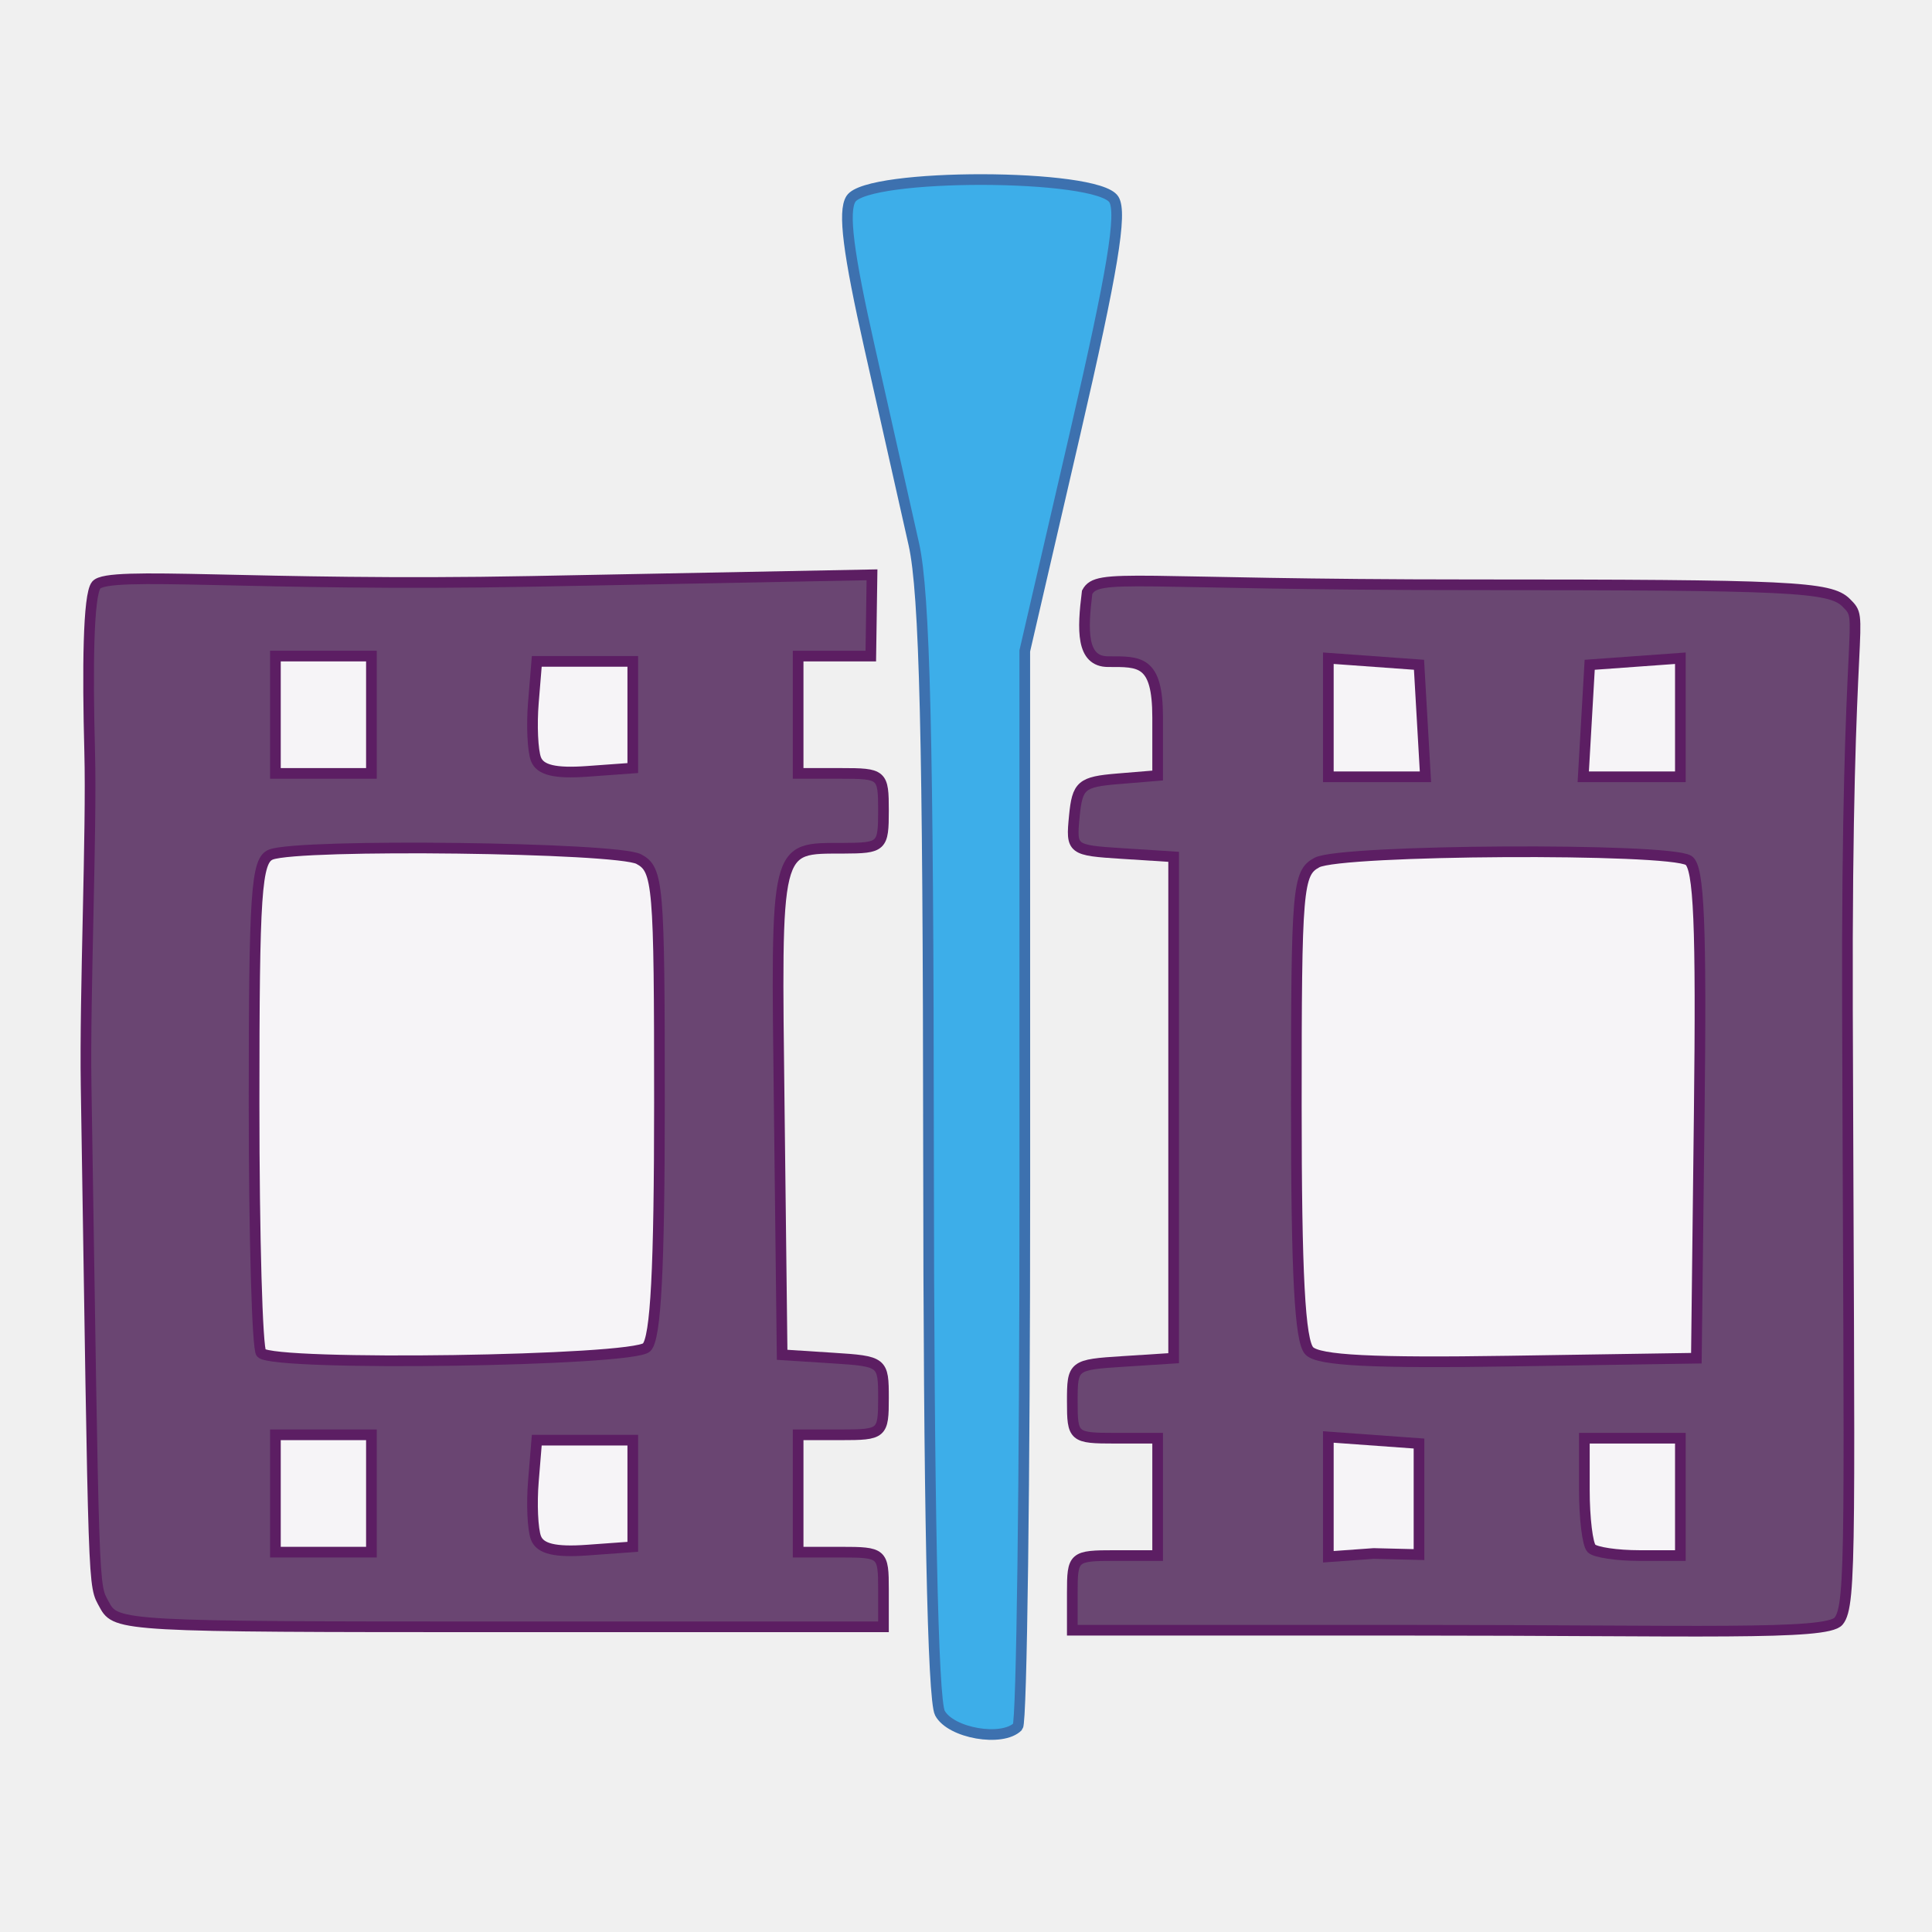
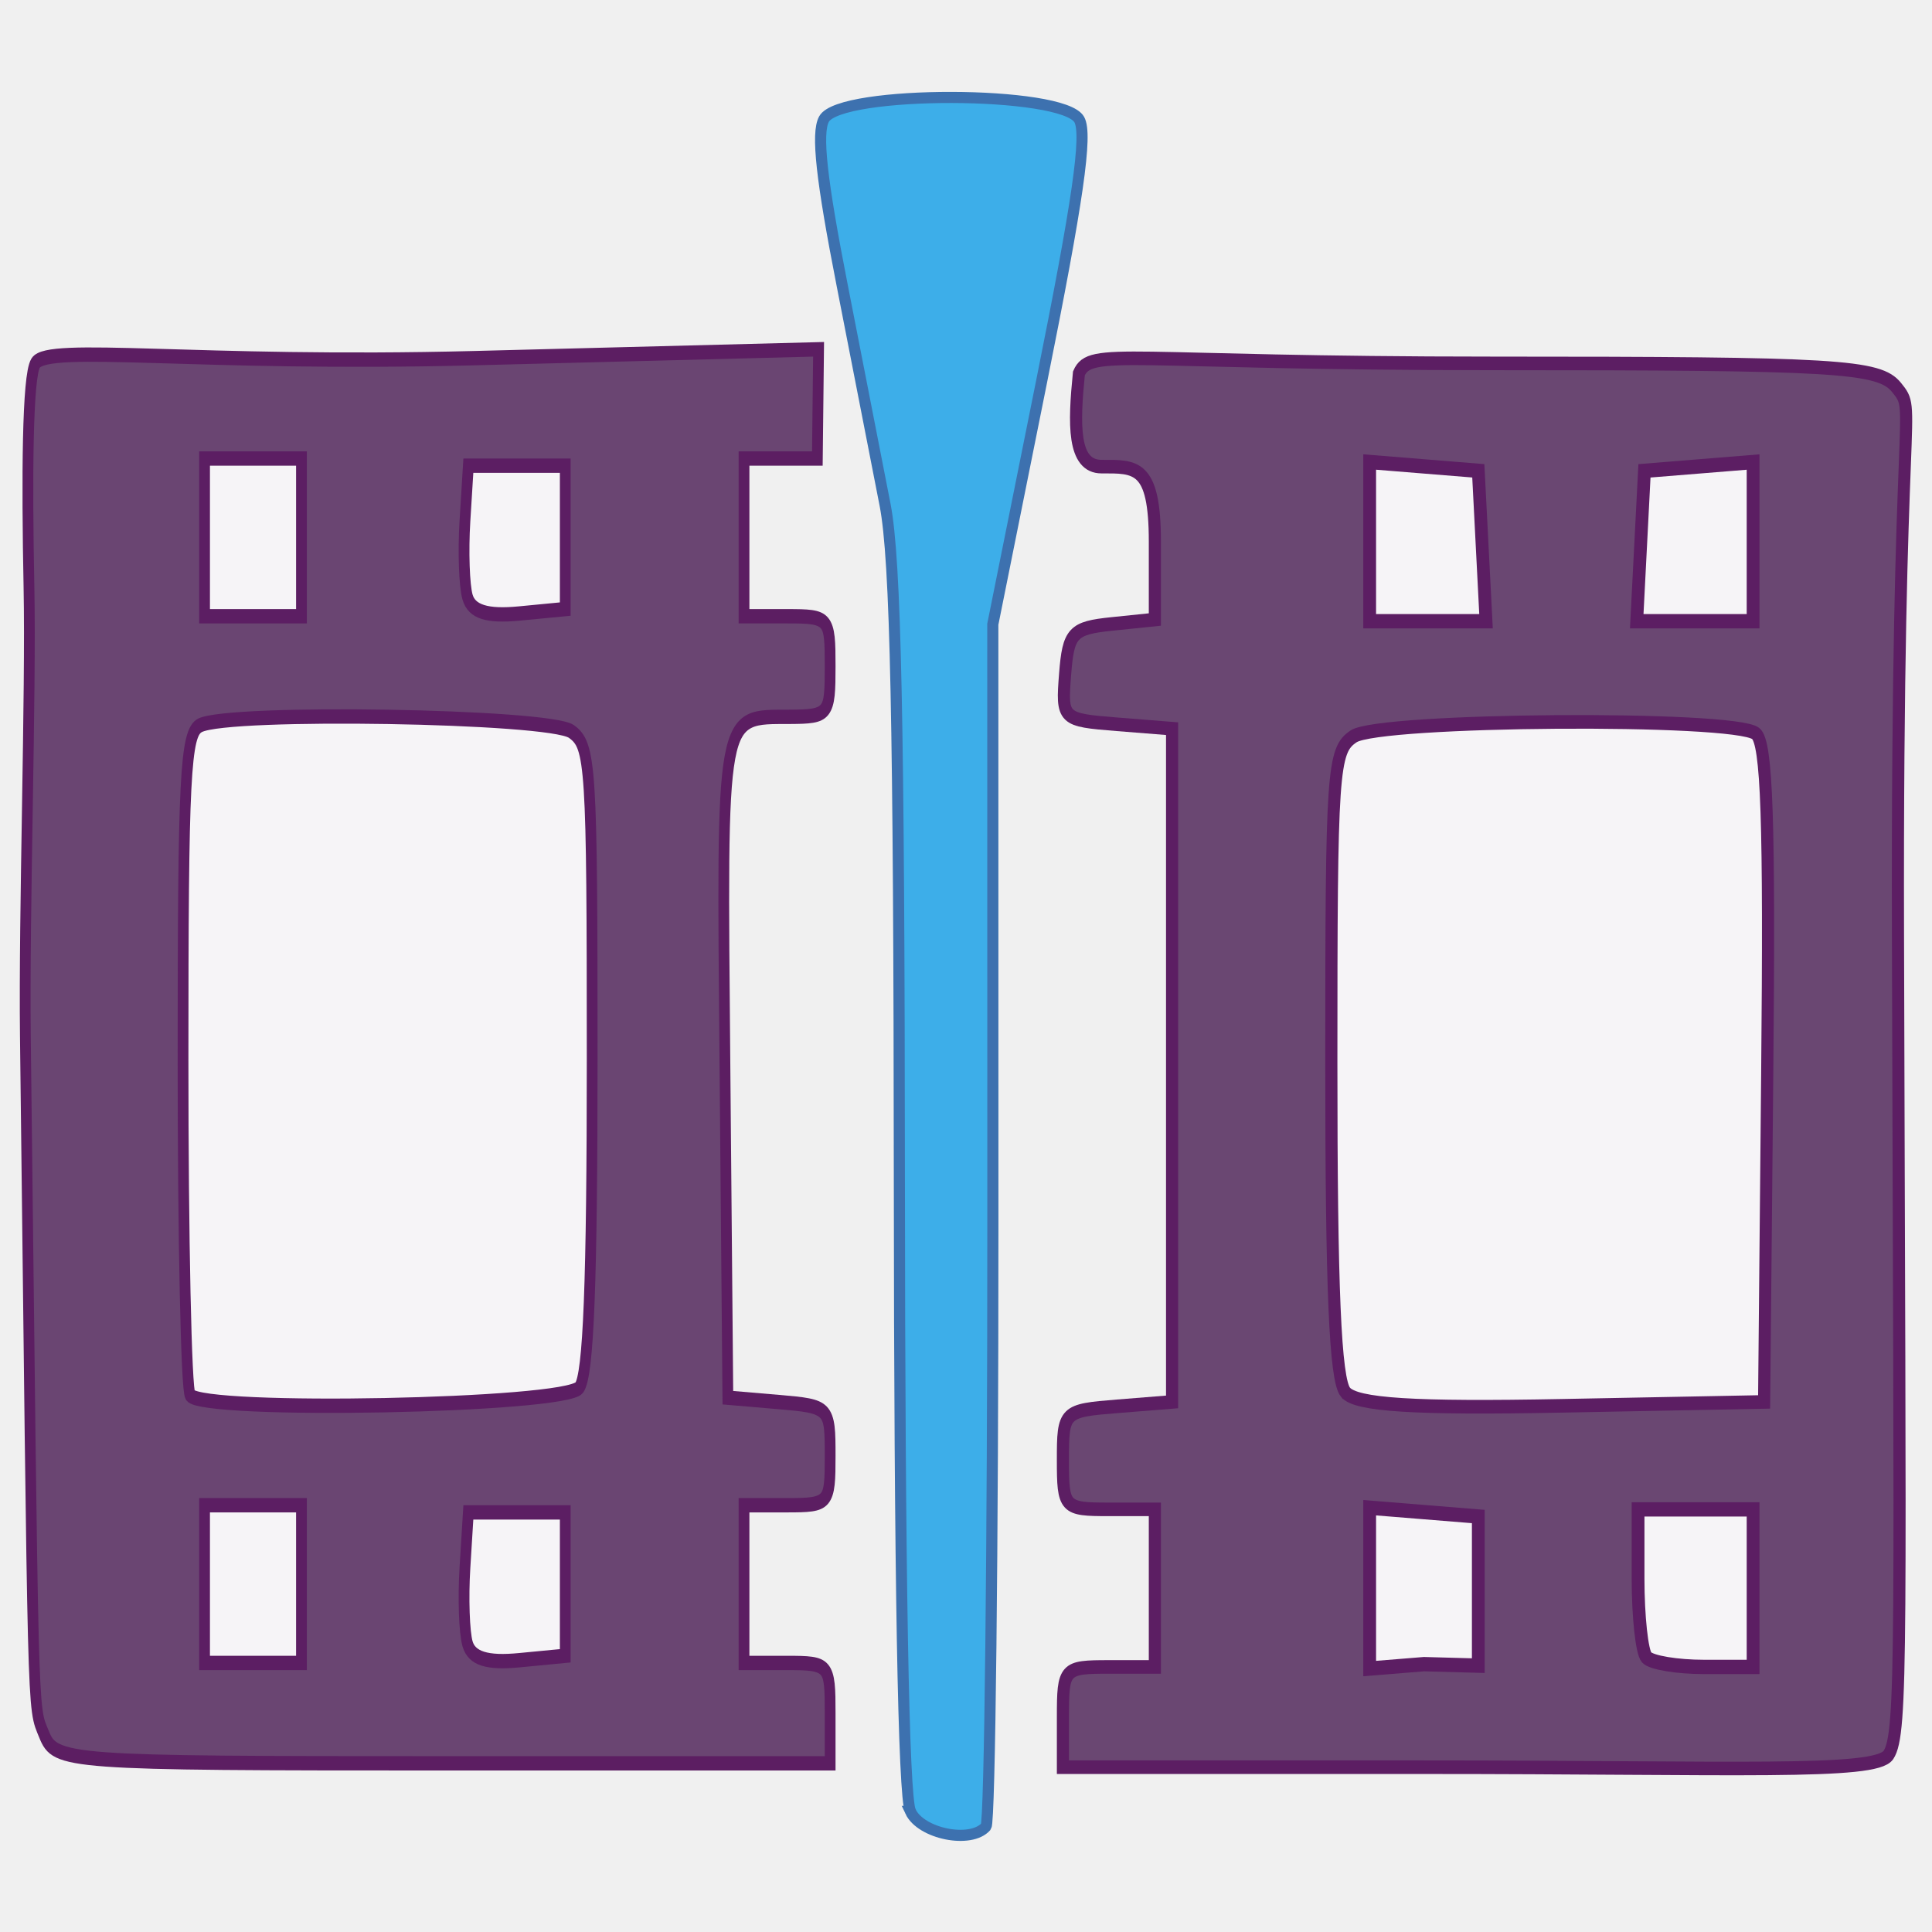
- <svg xmlns="http://www.w3.org/2000/svg" width="1207.52" height="1207.52" viewBox="0 0 319.49 319.49" version="1.1" id="svg4944">
+ <svg xmlns="http://www.w3.org/2000/svg" id="svg4944" version="1.1" viewBox="0 0 258.483 258.483" height="976.957" width="976.957">
  <defs id="defs4938" />
-   <g id="layer1" transform="translate(-175.6357,-42.33976)">
-     <g transform="matrix(1.764111,0,0,1.764111,-360.48,-180.9842)" style="display:inline" id="g4913">
-       <g transform="translate(244.4851,73.39275)" id="g5550">
-         <g id="g5529" transform="translate(4.232958,5.699282)">
+   <g transform="translate(-213.396,-51.45048)" id="layer1">
+     <g id="g4913" style="display:inline" transform="matrix(1.764111,0,0,1.764111,-360.48,-180.9842)">
+       <g id="g5550" transform="matrix(1,0,0,1.086376,244.7851,41.96937)" />
+       <g id="g4556" transform="translate(1.199849,-5.399251)">
+         <g id="g5529" transform="matrix(0.8165733,0,0,1.087437,274.3777,53.40019)" style="display:inline">
          <path id="path5226" d="m 138,196.5 c 0,-3.417 -0.095,-3.5 -4,-3.5 h -4 v -5.5 -5.5 h 4 c 3.893,0 4,-0.092 4,-3.445 0,-3.401 -0.061,-3.449 -4.75,-3.75 L 128.5,174.5 128.231,151.571 c -0.296,-25.244 -0.472,-24.529 6.019,-24.556 3.616,-0.015 3.75,-0.14 3.75,-3.515 0,-3.417 -0.095,-3.5 -4,-3.5 h -4 v -5.5 -5.5 h 3.406 3.406 v 0 l 0.113,-7.617 L 104.955,102 c -25.875,0.499 -39.605,-1.034 -40.749,0.345 -0.762,0.918 -0.821,7.963 -0.616,15.634 0.198,7.419 -0.471,22.657 -0.335,31.289 0.766,48.723 0.631,46.649 1.728,48.698 C 66.045,199.953 66.895,200 102.035,200 H 138 Z" style="fill:#6a4572;fill-opacity:1;stroke:#5c1e62;stroke-opacity:1" />
-           <path id="path5510" d="M 81,187.5 V 182 h 4.5 4.5 v 5.5 5.5 H 85.5 81 Z" style="fill:#ffffff;fill-opacity:0.941;stroke:#5c1e63;stroke-opacity:1" />
-           <path id="path5508" d="m 105.424,191.663 c -0.307,-0.799 -0.415,-3.188 -0.241,-5.308 L 105.5,182.5 h 4.5 4.5 v 5 5 l -4.259,0.308 c -3.017,0.218 -4.422,-0.116 -4.817,-1.145 z" style="fill:#ffffff;fill-opacity:0.941;stroke:#5c1e63;stroke-opacity:1" />
-           <path id="path5506" d="M 79.667,174.333 C 79.3,173.967 79,163.44 79,150.94 c 0,-19.801 0.204,-22.804 1.582,-23.333 2.713,-1.041 32.428,-0.672 34.484,0.428 1.821,0.975 1.934,2.305 1.934,22.8 0,15.595 -0.34,22.105 -1.2,22.965 -1.295,1.295 -34.876,1.79 -36.133,0.533 z" style="fill:#ffffff;fill-opacity:0.941;stroke:#5c1e63;stroke-opacity:1" />
-           <path id="path5504" d="M 81,114.5 V 109 h 4.5 4.5 v 5.5 5.5 H 85.5 81 Z" style="fill:#ffffff;fill-opacity:0.941;stroke:#5c1e63;stroke-opacity:1" />
-           <path id="path5502" d="m 105.424,118.663 c -0.307,-0.799 -0.415,-3.188 -0.241,-5.308 L 105.5,109.5 h 4.5 4.5 v 5 5 l -4.259,0.308 c -3.017,0.218 -4.422,-0.116 -4.817,-1.145 z" style="fill:#ffffff;fill-opacity:0.941;stroke:#5c1e63;stroke-opacity:1" />
+           <path id="path5510" d="M 79.898,187.5 V 182 h 4.5 4.5 v 5.5 5.5 h -4.5 -4.5 z" style="fill:#ffffff;fill-opacity:0.941;stroke:#5c1e63;stroke-opacity:1" />
+           <path id="path5508" d="m 104.322,191.663 c -0.307,-0.799 -0.415,-3.188 -0.241,-5.308 L 104.398,182.5 h 4.5 4.5 v 5 5 l -4.259,0.308 c -3.017,0.218 -4.422,-0.116 -4.817,-1.145 z" style="fill:#ffffff;fill-opacity:0.941;stroke:#5c1e63;stroke-opacity:1" />
+           <path id="path5506" d="m 78.565,174.333 c -0.367,-0.367 -0.667,-10.894 -0.667,-23.393 0,-19.801 0.204,-22.804 1.582,-23.333 2.713,-1.041 32.428,-0.672 34.484,0.428 1.821,0.975 1.934,2.305 1.934,22.8 0,15.595 -0.34,22.105 -1.2,22.965 -1.295,1.295 -34.876,1.79 -36.133,0.533 z" style="fill:#ffffff;fill-opacity:0.941;stroke:#5c1e63;stroke-opacity:1" />
+           <path id="path5504" d="M 79.898,114.5 V 109 h 4.5 4.5 v 5.5 5.5 h -4.5 -4.5 z" style="fill:#ffffff;fill-opacity:0.941;stroke:#5c1e63;stroke-opacity:1" />
+           <path id="path5502" d="m 104.322,118.663 c -0.307,-0.799 -0.415,-3.188 -0.241,-5.308 L 104.398,109.5 h 4.5 4.5 v 5 5 l -4.259,0.308 c -3.017,0.218 -4.422,-0.116 -4.817,-1.145 z" style="fill:#ffffff;fill-opacity:0.941;stroke:#5c1e63;stroke-opacity:1" />
        </g>
-         <g id="g5537" transform="translate(-2.066249,6.017769)">
-           <path id="path5214" d="m 233.831,199.147 c 1.255,-1.512 0.99,-7.646 0.832,-57.233 -0.122,-38.232 1.742,-36.368 -0.122,-38.232 C 233.03,102.173 229.424,102 199.464,102 c -31.992,0 -35.081,-1.152 -36.073,0.701 -0.435,3.499 -0.567,6.505 1.965,6.505 2.966,0 4.644,-0.143 4.644,5.234 v 5.44 l -3.75,0.31 c -3.408,0.282 -3.778,0.601 -4.059,3.503 -0.305,3.155 -0.252,3.196 4.5,3.5 L 171.5,127.5 v 23.5 23.5 l -4.75,0.305 c -4.689,0.301 -4.75,0.349 -4.75,3.75 0,3.353 0.107,3.445 4,3.445 h 4 v 5.5 5.5 h -4 c -3.905,0 -4,0.083 -4,3.5 v 3.5 h 31.378 c 27.207,0 39.33,0.5 40.453,-0.853 z" style="fill:#6a4772;fill-opacity:1;stroke:#5c1e63;stroke-opacity:1" />
+         <g id="g5537" transform="matrix(0.9692965,0,0,1.086376,247.6928,53.90617)" style="display:inline">
+           <path id="path5214" d="m 226.588,199.147 c 1.128,-1.512 0.891,-7.646 0.748,-57.233 -0.11,-38.232 1.566,-36.368 -0.11,-38.232 C 225.868,102.173 222.626,102 195.686,102 c -28.766,0 -31.544,-1.152 -32.436,0.701 -0.391,3.499 -0.51,6.505 1.767,6.505 2.667,0 4.176,-0.143 4.176,5.234 v 5.44 l -3.372,0.31 c -3.065,0.282 -3.397,0.601 -3.65,3.503 -0.275,3.155 -0.227,3.196 4.046,3.5 l 4.324,0.307 v 23.5 23.5 l -4.271,0.305 c -4.216,0.301 -4.271,0.349 -4.271,3.75 0,3.353 0.097,3.445 3.597,3.445 h 3.597 v 5.5 5.5 h -3.597 C 162.086,193 162,193.083 162,196.5 v 3.5 h 28.214 c 24.464,0 35.365,0.5 36.374,-0.853 z" style="fill:#6a4772;fill-opacity:1;stroke:#5c1e63;stroke-width:0.948;stroke-opacity:1" />
          <path id="path5498" d="m 186,187.5 v -5.615 l 4.25,0.307 4.25,0.307 v 5 5.411 l -4.25,-0.104 -4.25,0.307 z" style="fill:#ffffff;fill-opacity:0.941;stroke:#5c1e63;stroke-opacity:1" />
-           <path id="path5496" d="M 210.667,192.333 C 210.3,191.967 210,189.492 210,186.833 V 182 h 4.5 4.5 v 5.5 5.5 h -3.833 c -2.108,0 -4.133,-0.3 -4.5,-0.667 z" style="fill:#ffffff;fill-opacity:0.941;stroke:#5c1e63;stroke-opacity:1" />
-           <path id="path5494" d="M 184.222,173.822 C 183.334,172.934 183,166.649 183,150.835 c 0,-20.495 0.113,-21.825 1.934,-22.8 2.276,-1.218 32.954,-1.393 34.835,-0.199 0.978,0.621 1.208,6.058 1,23.735 L 220.5,174.5 l -17.528,0.272 c -12.789,0.199 -17.858,-0.058 -18.75,-0.95 z" style="fill:#ffffff;fill-opacity:0.941;stroke:#5c1e63;stroke-opacity:1" />
+           <path id="path5496" d="m 207.667,192.333 c -0.367,-0.367 -0.667,-2.842 -0.667,-5.5 V 182 h 4.5 4.5 v 5.5 5.5 h -3.833 c -2.108,0 -4.133,-0.3 -4.5,-0.667 z" style="fill:#ffffff;fill-opacity:0.941;stroke:#5c1e63;stroke-opacity:1" />
+           <path id="path5494" d="M 184.104,173.822 C 183.302,172.934 183,166.649 183,150.835 c 0,-20.495 0.102,-21.825 1.747,-22.8 2.055,-1.218 29.757,-1.393 31.456,-0.199 0.884,0.621 1.09,6.058 0.903,23.735 l -0.243,22.929 -15.827,0.272 c -11.548,0.199 -16.126,-0.058 -16.931,-0.95 z" style="fill:#ffffff;fill-opacity:0.941;stroke:#5c1e63;stroke-width:0.95;stroke-opacity:1" />
          <path id="path5492" d="m 186,114.442 v -5.558 l 4.25,0.307 4.25,0.307 0.302,5.25 0.302,5.25 H 190.552 186 Z" style="fill:#ffffff;fill-opacity:0.941;stroke:#5c1e63;stroke-opacity:1" />
-           <path id="path4501" d="M 210.198,114.75 210.5,109.5 214.75,109.192 219,108.885 V 114.442 120 h -4.552 -4.552 z" style="fill:#ffffff;fill-opacity:0.941;stroke:#5c1e63;stroke-opacity:1" />
+           <path id="path4501" d="m 207.198,114.75 0.302,-5.25 4.25,-0.307 4.25,-0.307 V 114.442 120 h -4.552 -4.552 z" style="fill:#ffffff;fill-opacity:0.941;stroke:#5c1e63;stroke-opacity:1" />
        </g>
+         <path id="path5256" d="m 393.155,274.534 c -0.529,-1.138 -0.823,-17.815 -0.841,-47.699 -0.021,-34.996 -0.278,-47.243 -1.08,-51.375 -0.579,-2.984 -2.04,-10.46 -3.247,-16.613 -1.589,-8.102 -1.972,-11.593 -1.388,-12.659 1.212,-2.212 18.146,-2.177 19.361,0.041 0.622,1.135 -0.093,6.103 -2.865,19.893 l -3.694,18.38 0.005,45.288 c 0.002,24.908 -0.231,45.559 -0.519,45.89 -1.147,1.32 -4.939,0.562 -5.733,-1.146 z" style="fill:#3daee9;fill-opacity:1;stroke:#3d71af;stroke-width:0.843;stroke-opacity:1" />
      </g>
-       <path id="path5256" d="m 392.01,287.178 c -0.673,-1.258 -1.047,-19.701 -1.07,-52.75 -0.027,-38.702 -0.354,-52.246 -1.375,-56.816 -0.737,-3.3 -2.597,-11.567 -4.133,-18.372 -2.023,-8.96 -2.51,-12.821 -1.766,-14 1.543,-2.447 23.1,-2.407 24.647,0.045 0.792,1.256 -0.119,6.749 -3.647,22 l -4.703,20.327 0.006,50.083 c 0.003,27.546 -0.294,50.383 -0.661,50.75 -1.46,1.46 -6.287,0.621 -7.298,-1.268 z" style="fill:#3daee9;fill-opacity:1;stroke:#3d71af;stroke-opacity:1" />
    </g>
  </g>
</svg>
